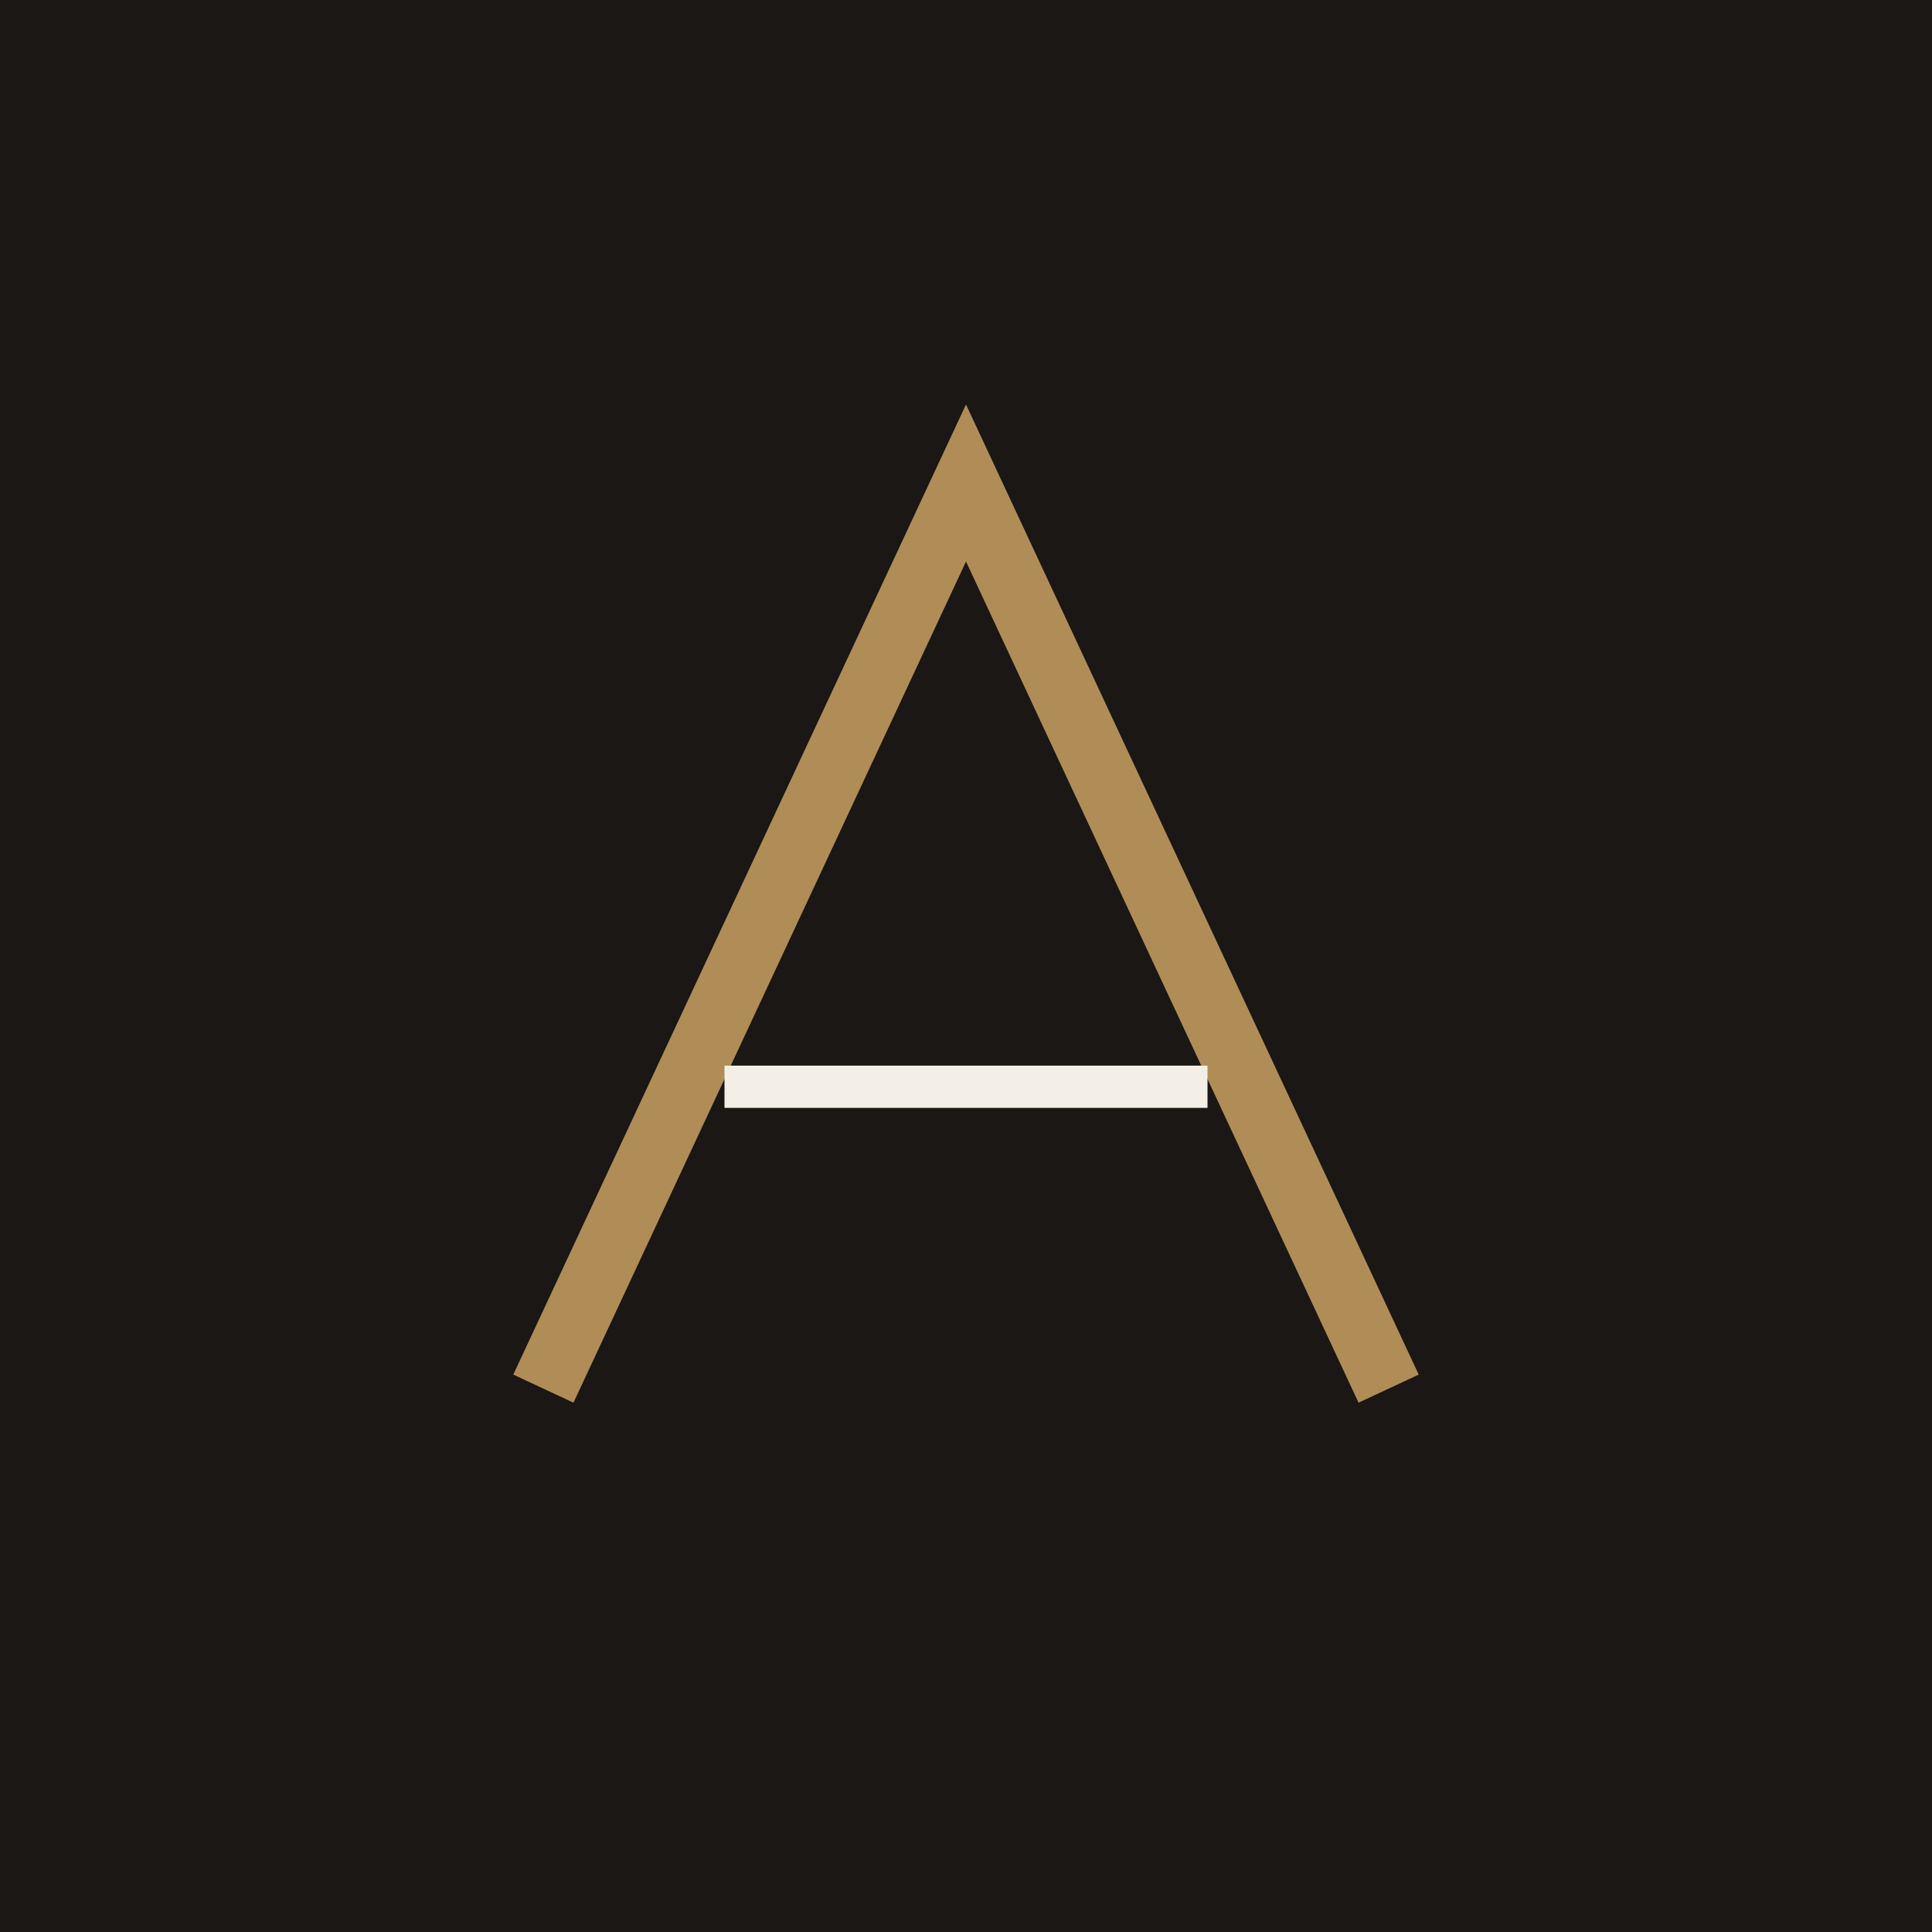
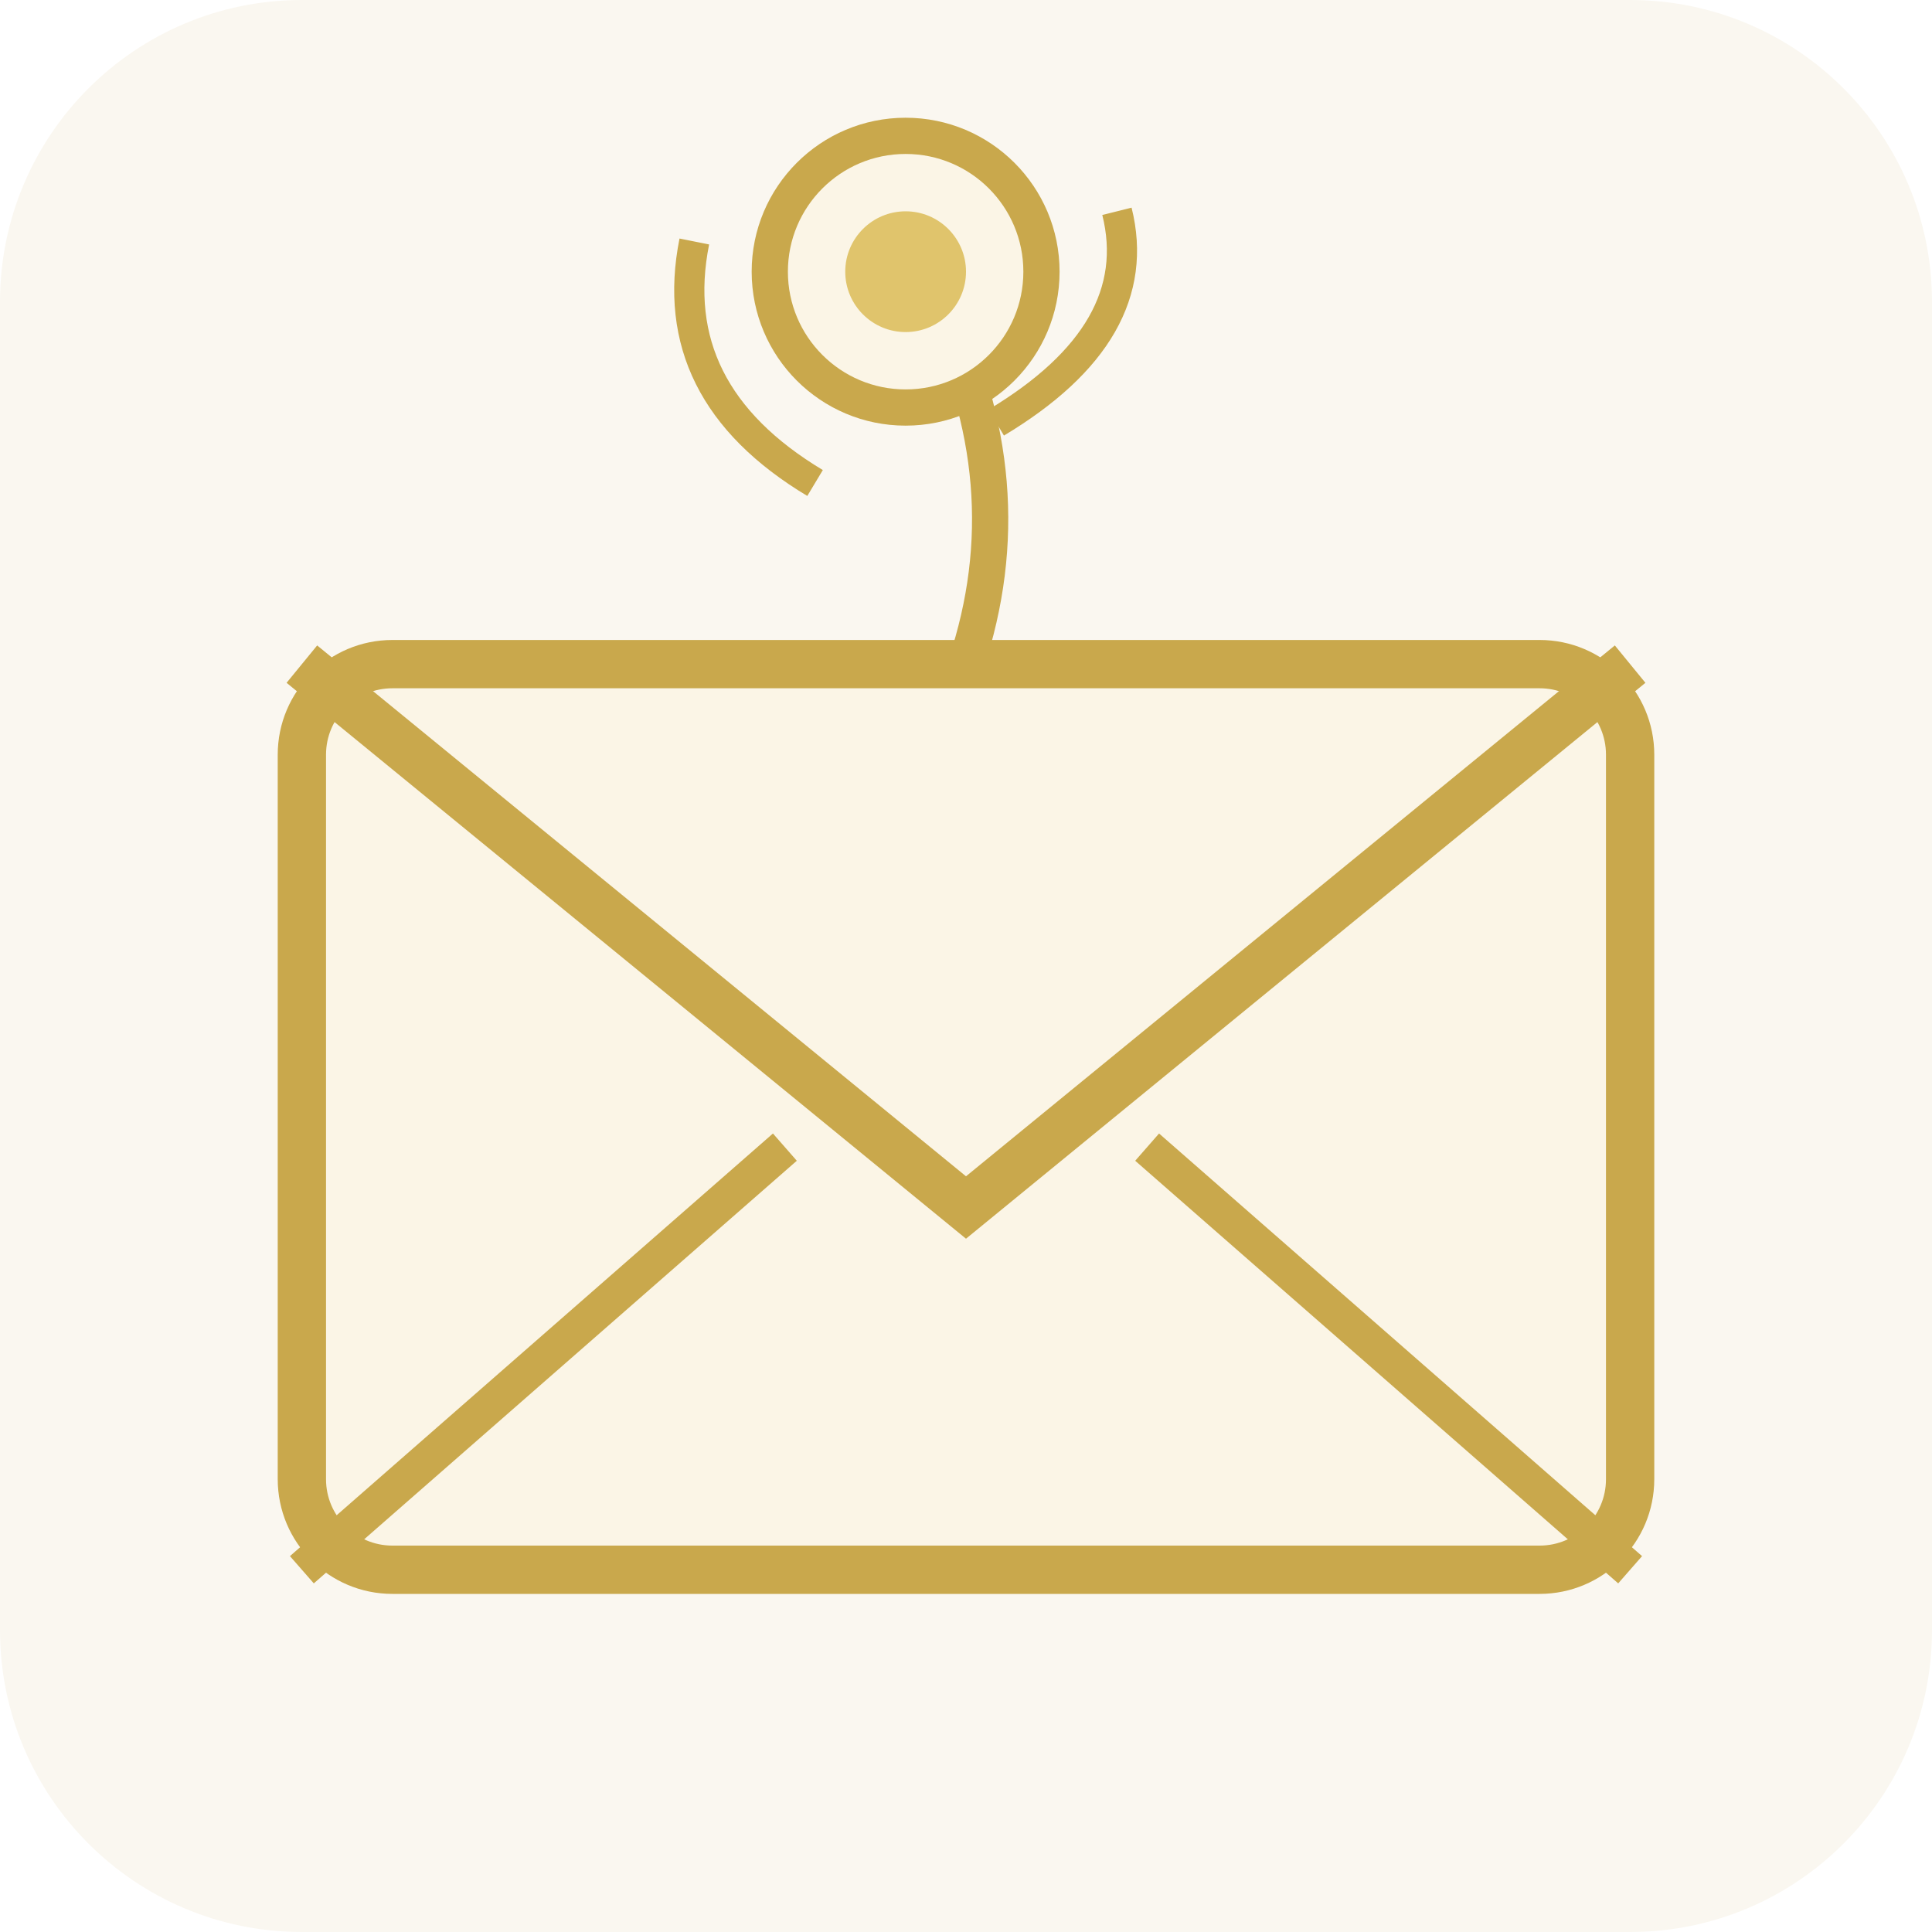
<svg xmlns="http://www.w3.org/2000/svg" viewBox="0 0 64 64" fill="none">
-   <rect width="64" height="64" fill="#1A1714" />
-   <path d="M18 46L32 16L46 46" stroke="#B08D57" stroke-width="2.2" />
-   <path d="M24 36H40" stroke="#F4EFE6" stroke-width="1.4" />
+   <rect width="64" height="64" rx="10" fill="#FAF7F0" />
+   <rect x="10" y="22" width="44" height="30" rx="3" fill="#FBF5E6" stroke="#C9A84C" stroke-width="1.6" />
+   <path d="M10 22 L32 40 L54 22" stroke="#C9A84C" stroke-width="1.6" fill="none" />
+   <path d="M10 52 L26 38" stroke="#C9A84C" stroke-width="1.2" fill="none" />
+   <path d="M54 52 L38 38" stroke="#C9A84C" stroke-width="1.2" fill="none" />
+   <path d="M32 22 Q34 16 31 10" stroke="#C9A84C" stroke-width="1.2" fill="none" />
+   <circle cx="30" cy="9" r="4.5" fill="#FBF5E6" stroke="#C9A84C" stroke-width="1.2" />
+   <circle cx="30" cy="9" r="2" fill="#D4AF37" opacity="0.7" />
+   <path d="M27 16 Q22 13 23 8" stroke="#C9A84C" stroke-width="1" fill="none" />
+   <path d="M33 14 Q38 11 37 7" stroke="#C9A84C" stroke-width="1" fill="none" />
</svg>
